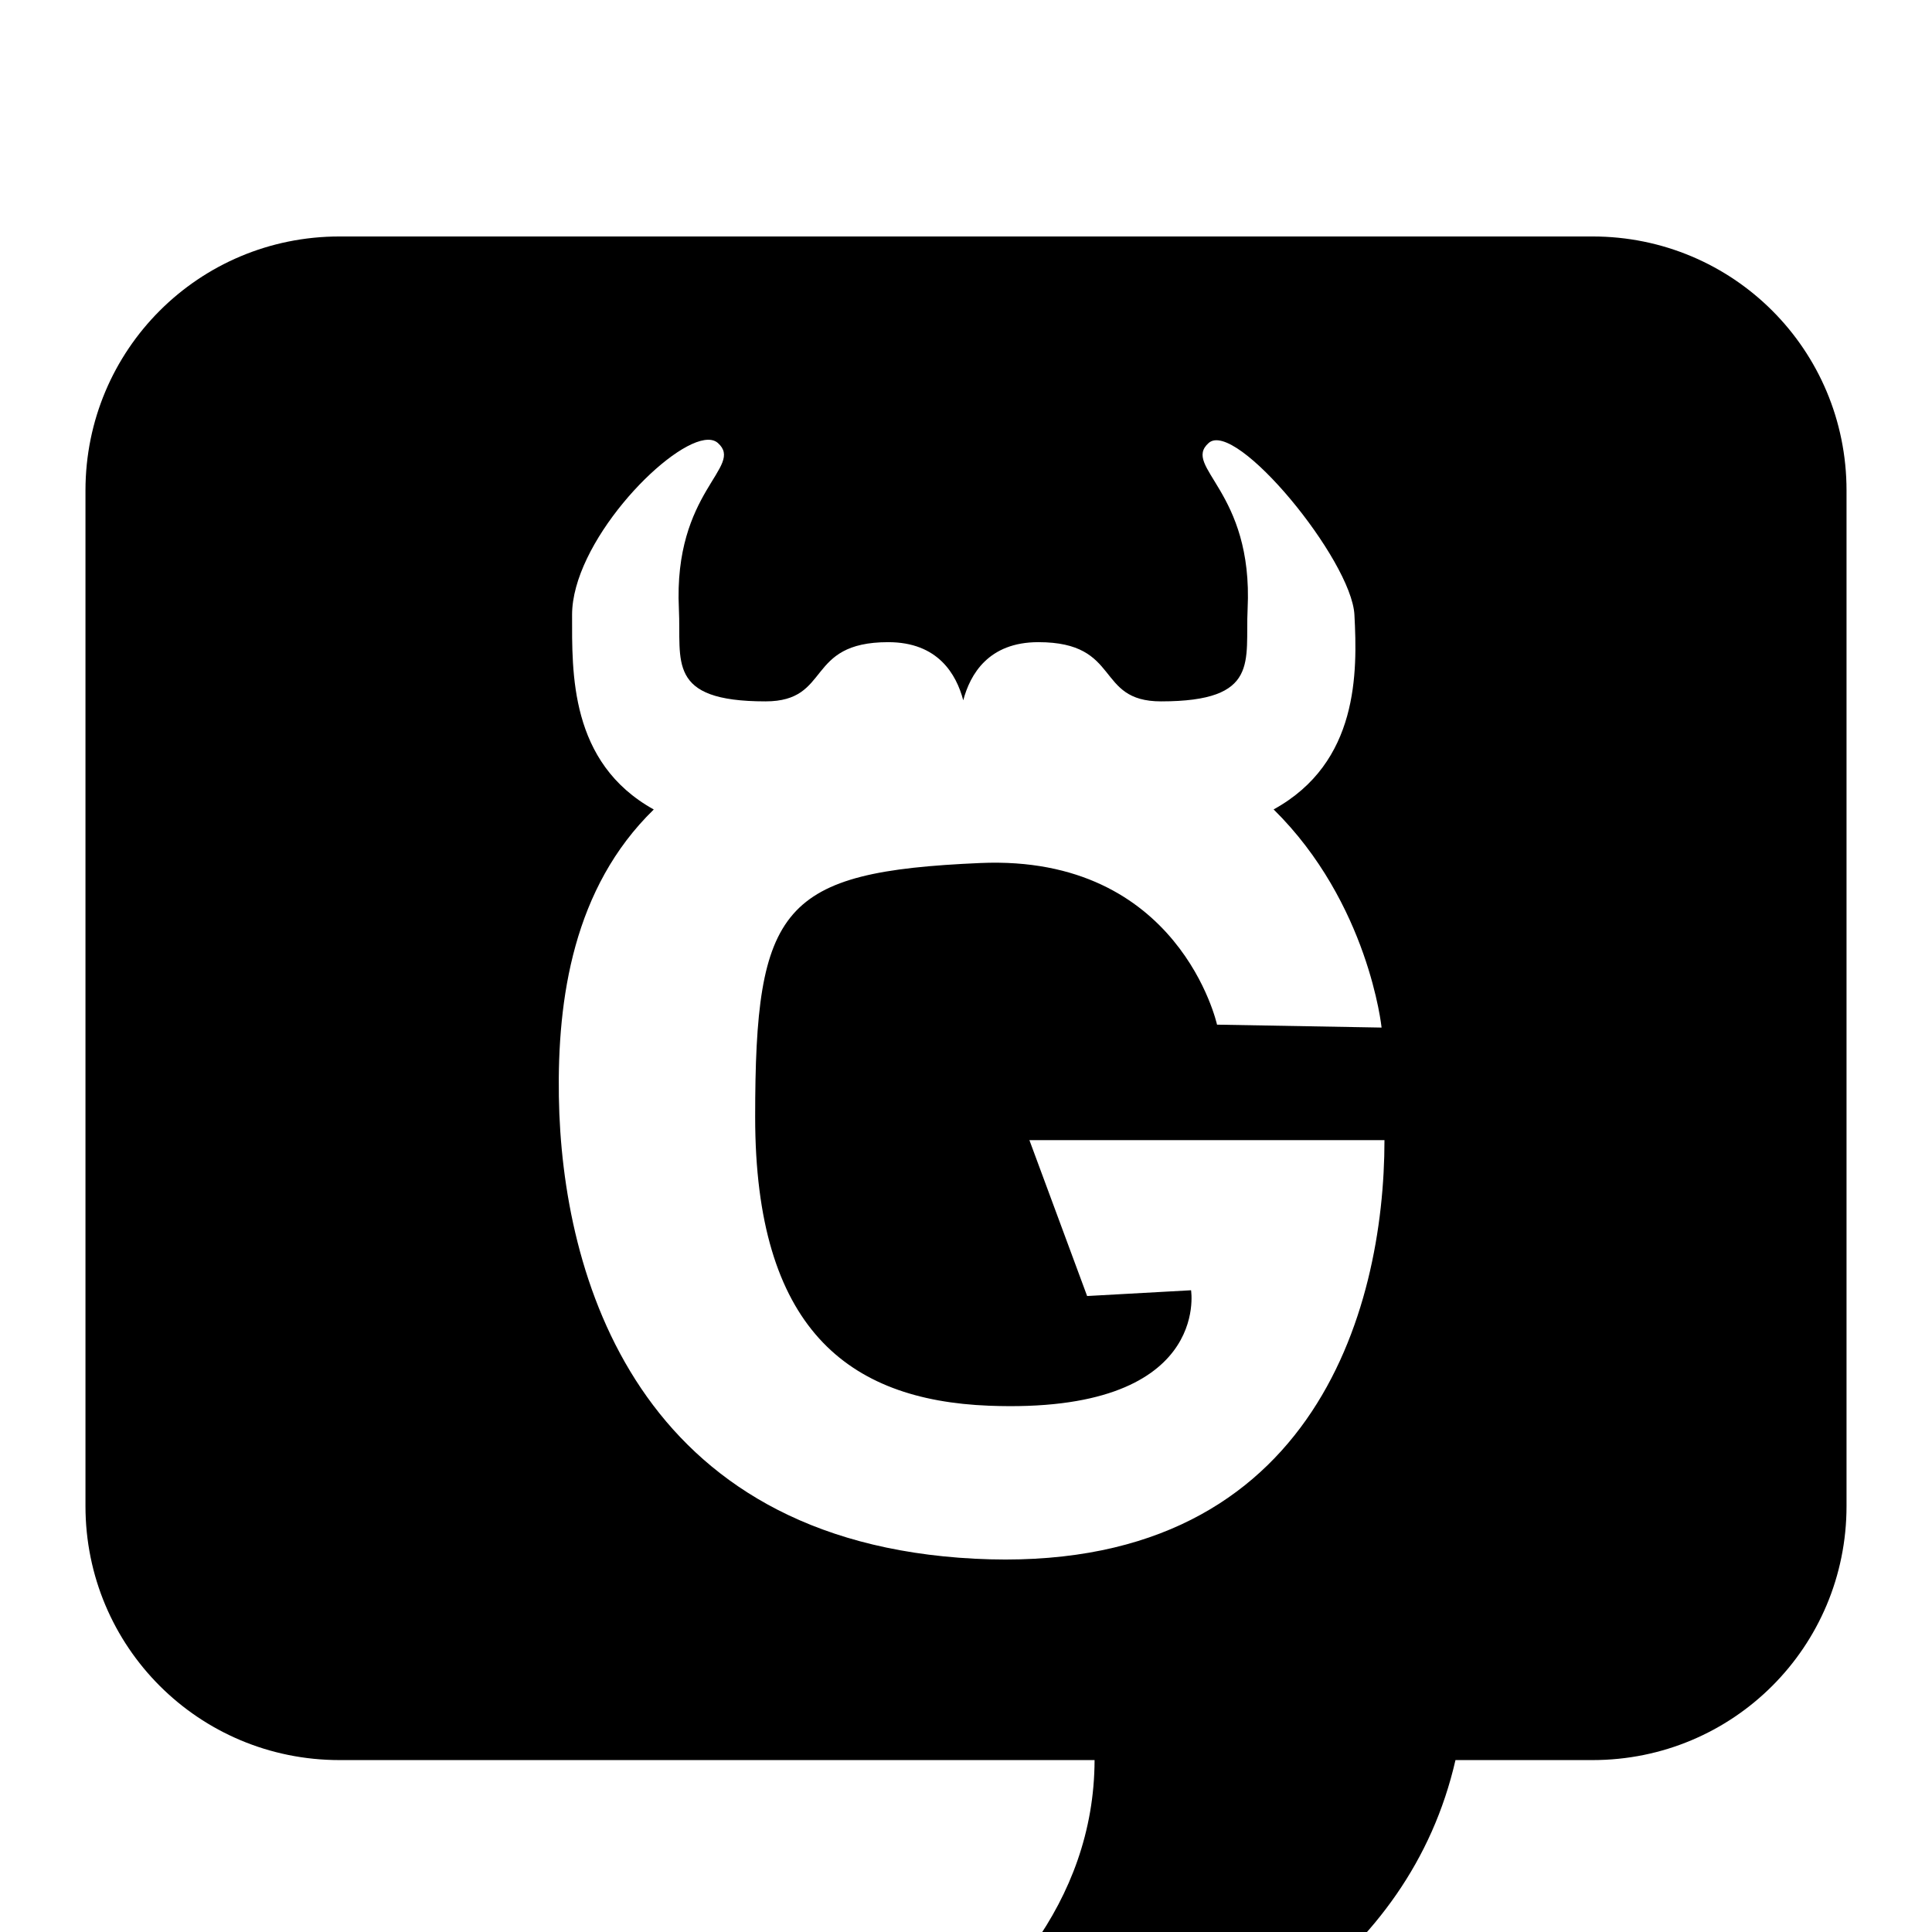
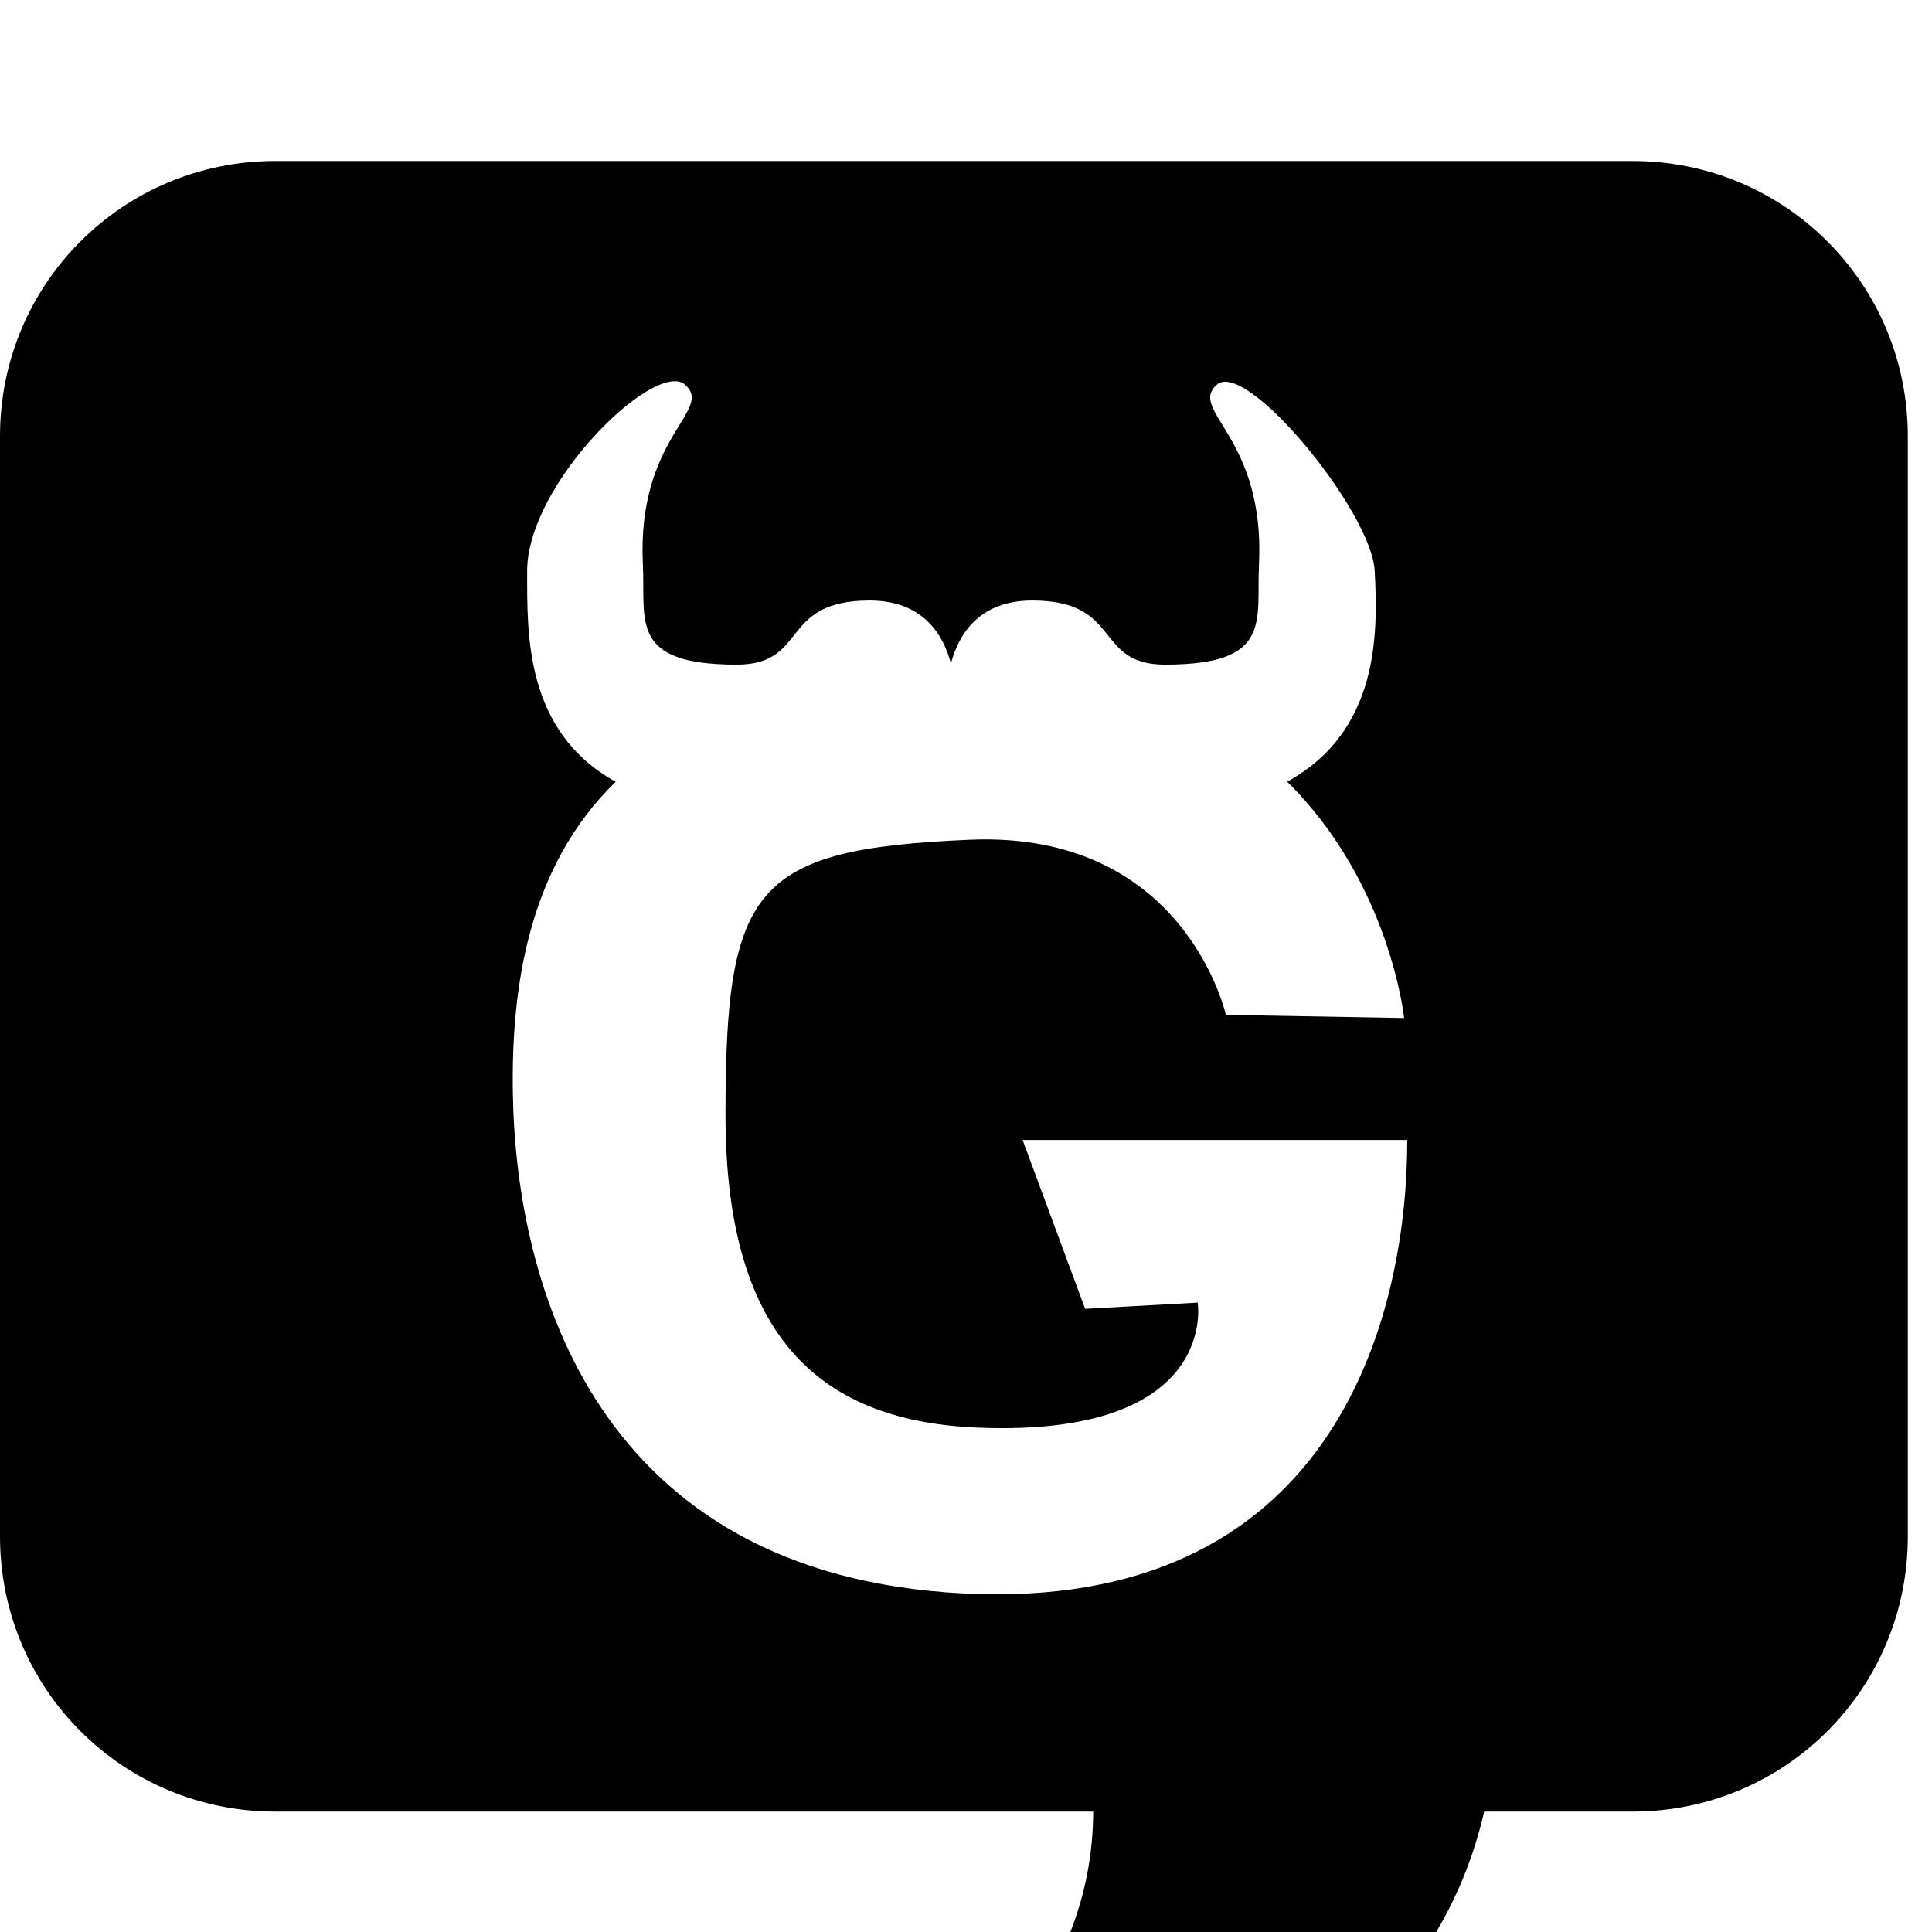
- <svg xmlns="http://www.w3.org/2000/svg" height="1536" width="1536">
-   <path d="M269.924 188c-111.888 0-201.973 90.085-201.973 201.973v807.405c0 111.889 90.085 201.943 201.973 201.943h600.3C869.55 1628.11 560.299 1724 560.299 1724s522.862-1.713 596.848-324.679h108.96c111.887 0 201.942-90.054 201.942-201.943V389.973c0-111.888-90.055-201.973-201.943-201.973H269.924zm290.1 161.866c2.15-.33 4.112-.343 5.865 0 1.87.366 3.516 1.126 4.857 2.321 21.45 19.132-35.595 37.864-31.005 131.961 2.016 41.326-10.327 73.465 68.852 73.465 52.836 0 31.01-47.073 97.566-47.073 39.584 0 54.143 25.49 59.657 46.217 5.513-20.726 20.102-46.217 59.688-46.217 66.556 0 44.699 47.073 97.535 47.073 79.179 0 66.836-32.14 68.851-73.465 4.59-94.097-52.424-112.829-30.974-131.96 21.451-19.132 113.599 92.967 115.894 136.573 2.4 45.597 3.57 117.48-64.24 154.748 75.665 74.59 85.836 173.443 85.836 173.443l-130.83-2.321s-29.84-135.395-188.197-128.51c-158.359 6.886-179.003 34.436-179.003 201.974 0 167.539 73.44 225.114 185.906 229.496 176.719 6.885 160.644-91.792 160.644-91.792l-82.628 4.582-45.881-123.927h282.28c0 135.407-57.38 346.543-325.9 332.773-268.521-13.77-328.188-224.906-330.483-367.2-1.26-78.1 11.475-166.166 75.45-228.457-67.12-37.231-64.942-109.128-64.942-154.81 0-56.479 72.968-133.95 105.202-138.894z" />
+ <svg xmlns="http://www.w3.org/2000/svg" width="1536" height="1536" viewBox="0 0 1536 1536">
+   <path d="M218.804 128C97.592 128 0 225.59 0 346.802v874.69c0 121.213 97.592 218.77 218.804 218.77H869.13C868.4 1688.12 533.377 1792 533.377 1792s566.434-1.856 646.586-351.736h118.04c121.211 0 218.77-97.558 218.77-218.771v-874.69c0-121.212-97.559-218.804-218.77-218.804h-1079.2zM533.08 303.353c2.33-.357 4.455-.372 6.354 0 2.026.397 3.81 1.22 5.262 2.514 23.237 20.727-38.561 41.02-33.589 142.958 2.184 44.77-11.187 79.587 74.59 79.587 57.239 0 33.594-50.995 105.696-50.995 42.883 0 58.655 27.614 64.629 50.068 5.972-22.453 21.777-50.068 64.662-50.068 72.102 0 48.424 50.995 105.663 50.995 85.777 0 72.405-34.818 74.588-79.587 4.973-101.938-56.792-122.231-33.555-142.956 23.239-20.727 123.066 100.714 125.552 147.954 2.6 49.396 3.868 127.27-69.593 167.643 81.97 80.806 92.99 187.897 92.99 187.897l-141.734-2.514s-32.326-146.678-203.88-139.22c-171.556 7.46-193.92 37.306-193.92 218.806s79.56 243.873 201.398 248.62c191.446 7.46 174.031-99.44 174.031-99.44l-89.513 4.963-49.705-134.254h305.804c0 146.69-62.162 375.42-353.059 360.504-290.898-14.918-355.537-243.648-358.023-397.8-1.365-84.61 12.431-180.014 81.737-247.495-72.714-40.333-70.355-118.223-70.355-167.71 0-61.186 79.05-145.113 113.97-150.47z" />
</svg>
